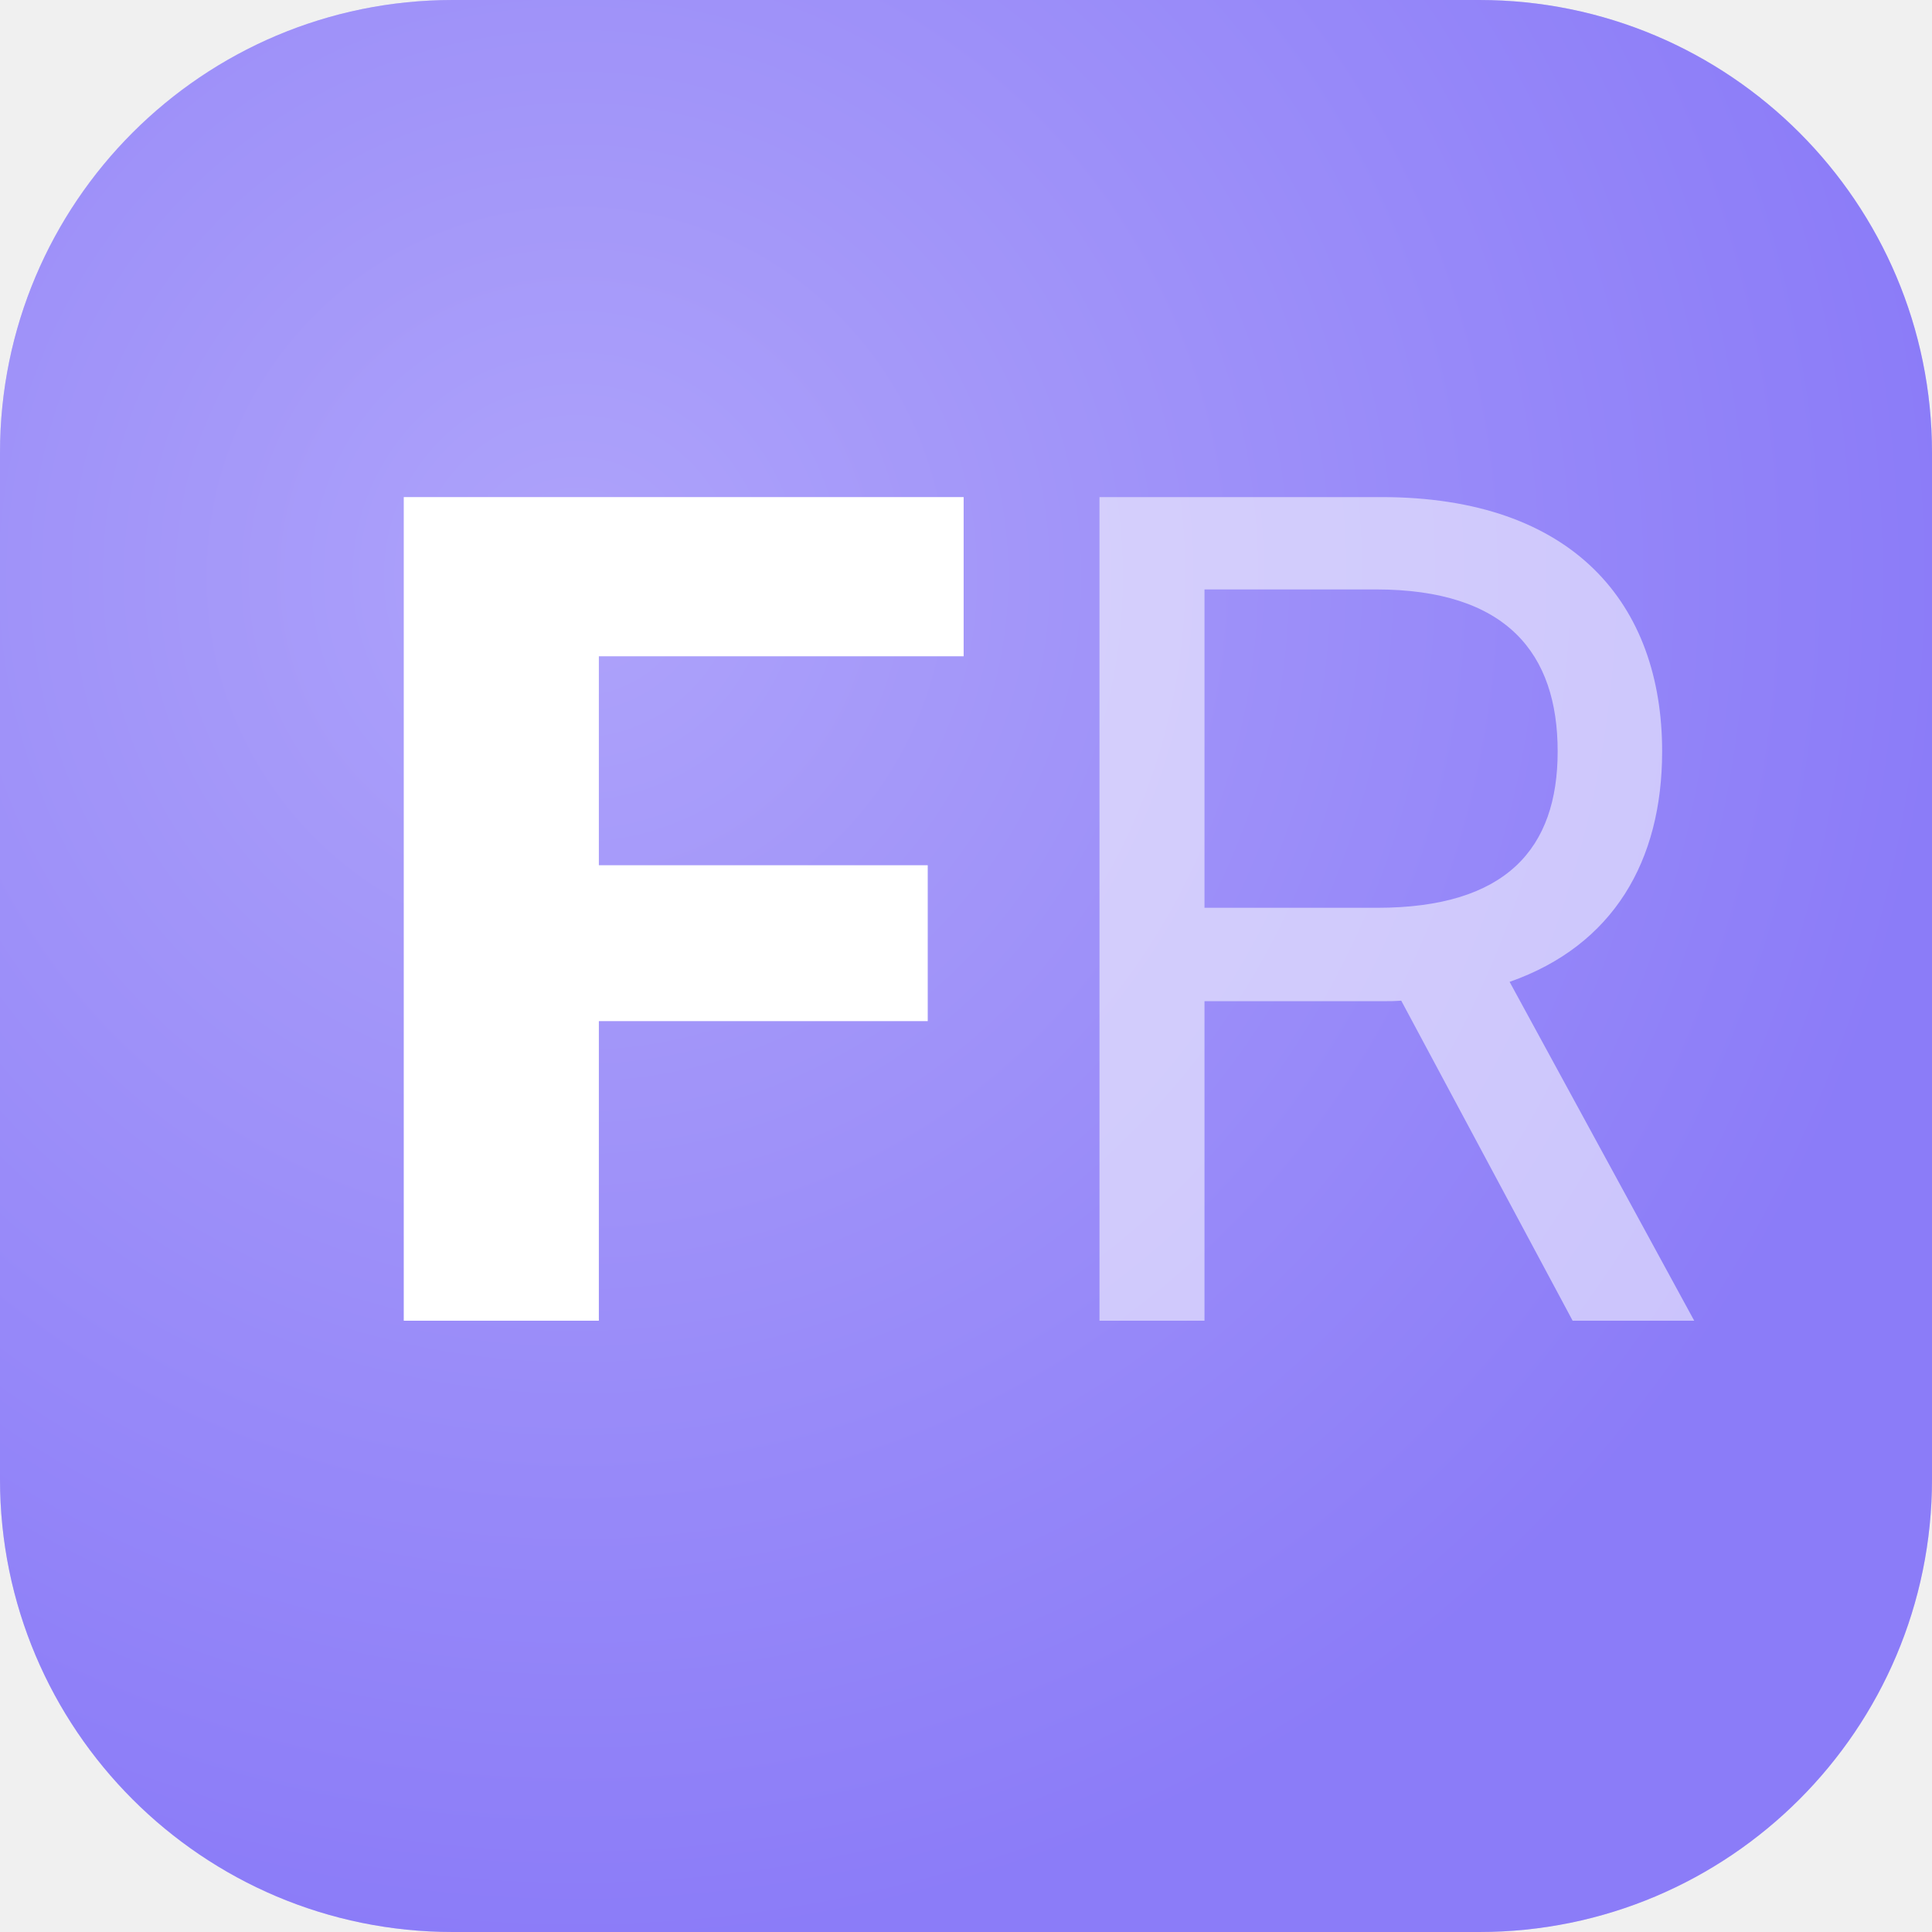
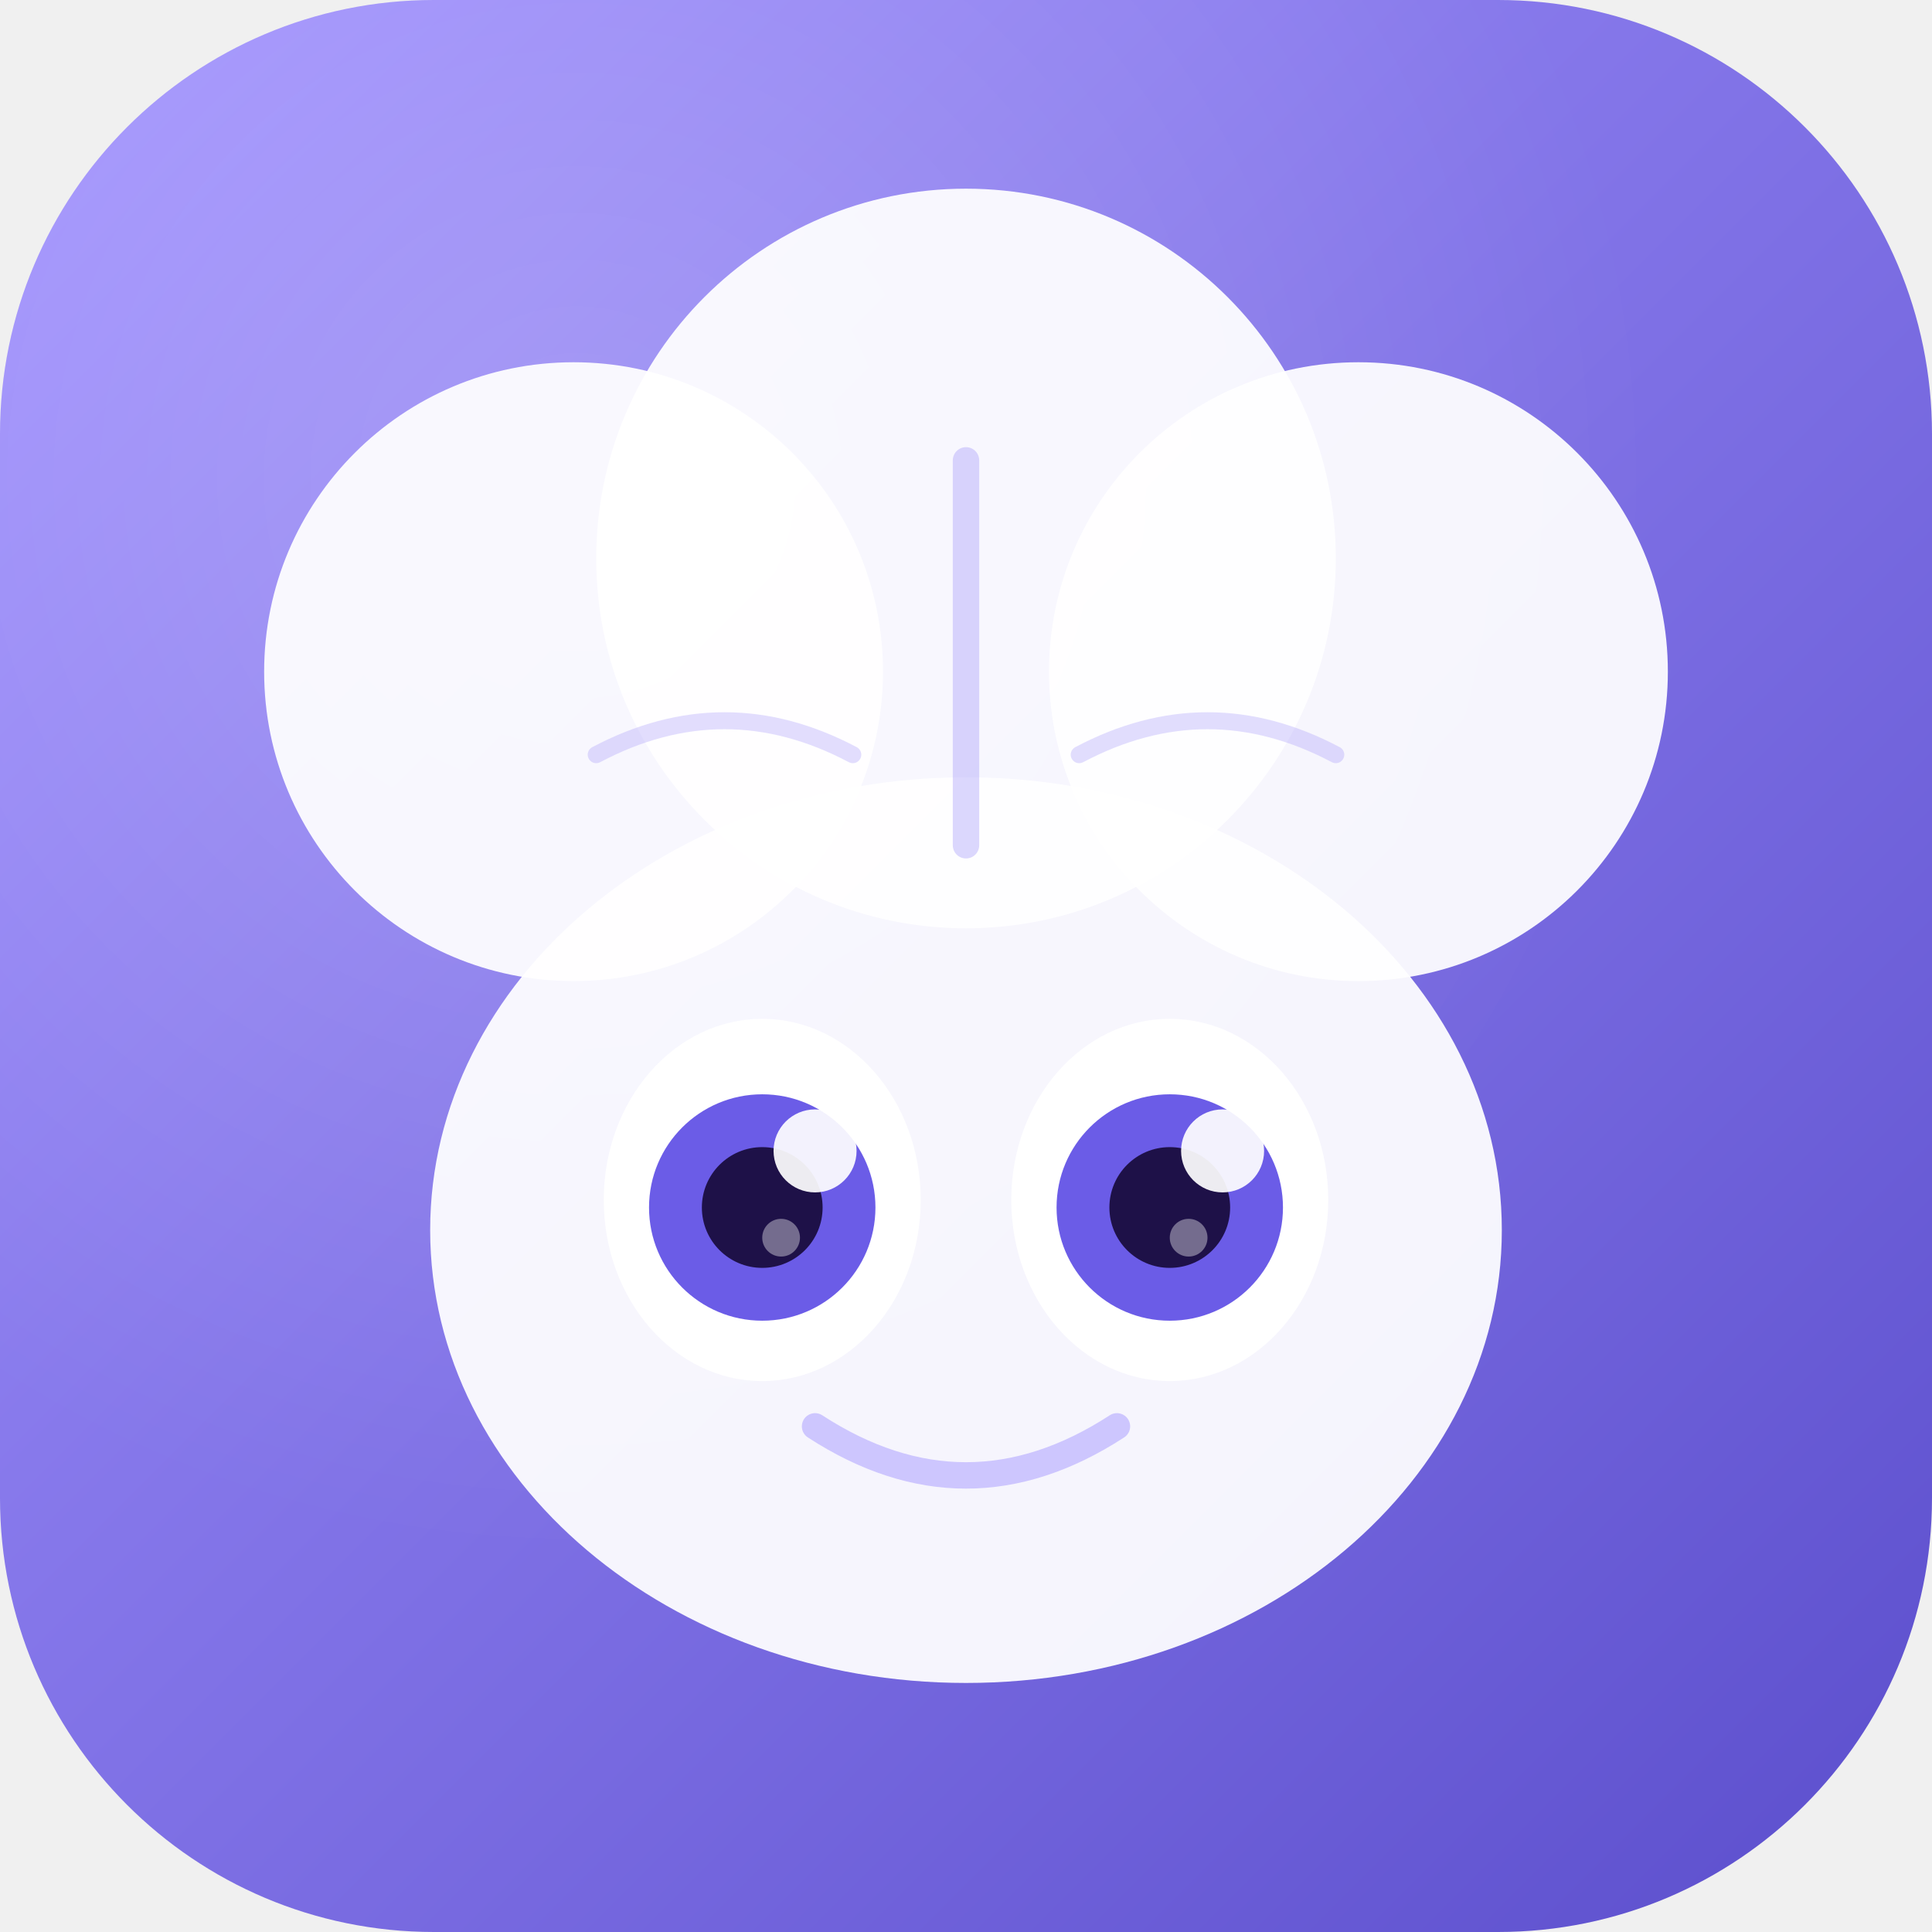
<svg xmlns="http://www.w3.org/2000/svg" viewBox="0 0 512 512">
-   <rect width="512" height="512" rx="120" fill="#8b7cf8" />
-   <rect width="512" height="512" rx="120" fill="url(#glow)" opacity="0.3" />
  <defs>
-     <radialGradient id="glow" cx="30%" cy="30%" r="70%">
-       <stop offset="0%" stop-color="#ffffff" />
-       <stop offset="100%" stop-color="#8b7cf8" />
+     <linearGradient id="bg" x1="0" y1="0" x2="1" y2="1">
+       <stop offset="0%" stop-color="#A394FF" />
+       <stop offset="100%" stop-color="#5B4ECC" />
+     </linearGradient>
+     <radialGradient id="shine" cx="30%" cy="25%" r="55%">
+       <stop offset="0%" stop-color="rgba(255,255,255,0.18)" />
+       <stop offset="100%" stop-color="rgba(255,255,255,0)" />
    </radialGradient>
  </defs>
-   <text x="90" y="350" font-family="Inter, system-ui, sans-serif" font-size="300" font-weight="800" fill="#ffffff" opacity="1">F</text>
-   <text x="265" y="350" font-family="Inter, system-ui, sans-serif" font-size="300" font-weight="400" fill="#ffffff" opacity="0.55">R</text>
+   <rect width="512" height="512" rx="115" fill="url(#bg)" />
+   <rect width="512" height="512" rx="115" fill="url(#shine)" />
+   <circle cx="152" cy="178" r="82" fill="rgba(255,255,255,0.93)" />
+   <circle cx="256" cy="148" r="98" fill="rgba(255,255,255,0.93)" />
+   <circle cx="360" cy="178" r="82" fill="rgba(255,255,255,0.93)" />
+   <ellipse cx="256" cy="326" rx="142" ry="120" fill="rgba(255,255,255,0.93)" />
+   <line x1="256" y1="122" x2="256" y2="224" stroke="#8B7CF8" stroke-width="7" stroke-linecap="round" opacity="0.3" />
+   <path d="M158 200 Q192 182 226 200" stroke="#8B7CF8" stroke-width="4.5" fill="none" stroke-linecap="round" opacity="0.25" />
+   <path d="M286 200 Q320 182 354 200" stroke="#8B7CF8" stroke-width="4.5" fill="none" stroke-linecap="round" opacity="0.25" />
+   <ellipse cx="202" cy="318" rx="42" ry="48" fill="white" />
+   <ellipse cx="310" cy="318" rx="42" ry="48" fill="white" />
+   <circle cx="202" cy="320" r="30" fill="#6B5CE7" />
+   <circle cx="310" cy="320" r="30" fill="#6B5CE7" />
+   <circle cx="202" cy="320" r="16" fill="#1E1148" />
+   <circle cx="310" cy="320" r="16" fill="#1E1148" />
+   <circle cx="216" cy="305" r="11" fill="rgba(255,255,255,0.92)" />
+   <circle cx="324" cy="305" r="11" fill="rgba(255,255,255,0.92)" />
+   <circle cx="207" cy="328" r="5" fill="rgba(255,255,255,0.38)" />
+   <circle cx="315" cy="328" r="5" fill="rgba(255,255,255,0.38)" />
+   <path d="M216 378 Q256 404 296 378" stroke="#9B8CFF" stroke-width="7" fill="none" stroke-linecap="round" opacity="0.45" />
</svg>
